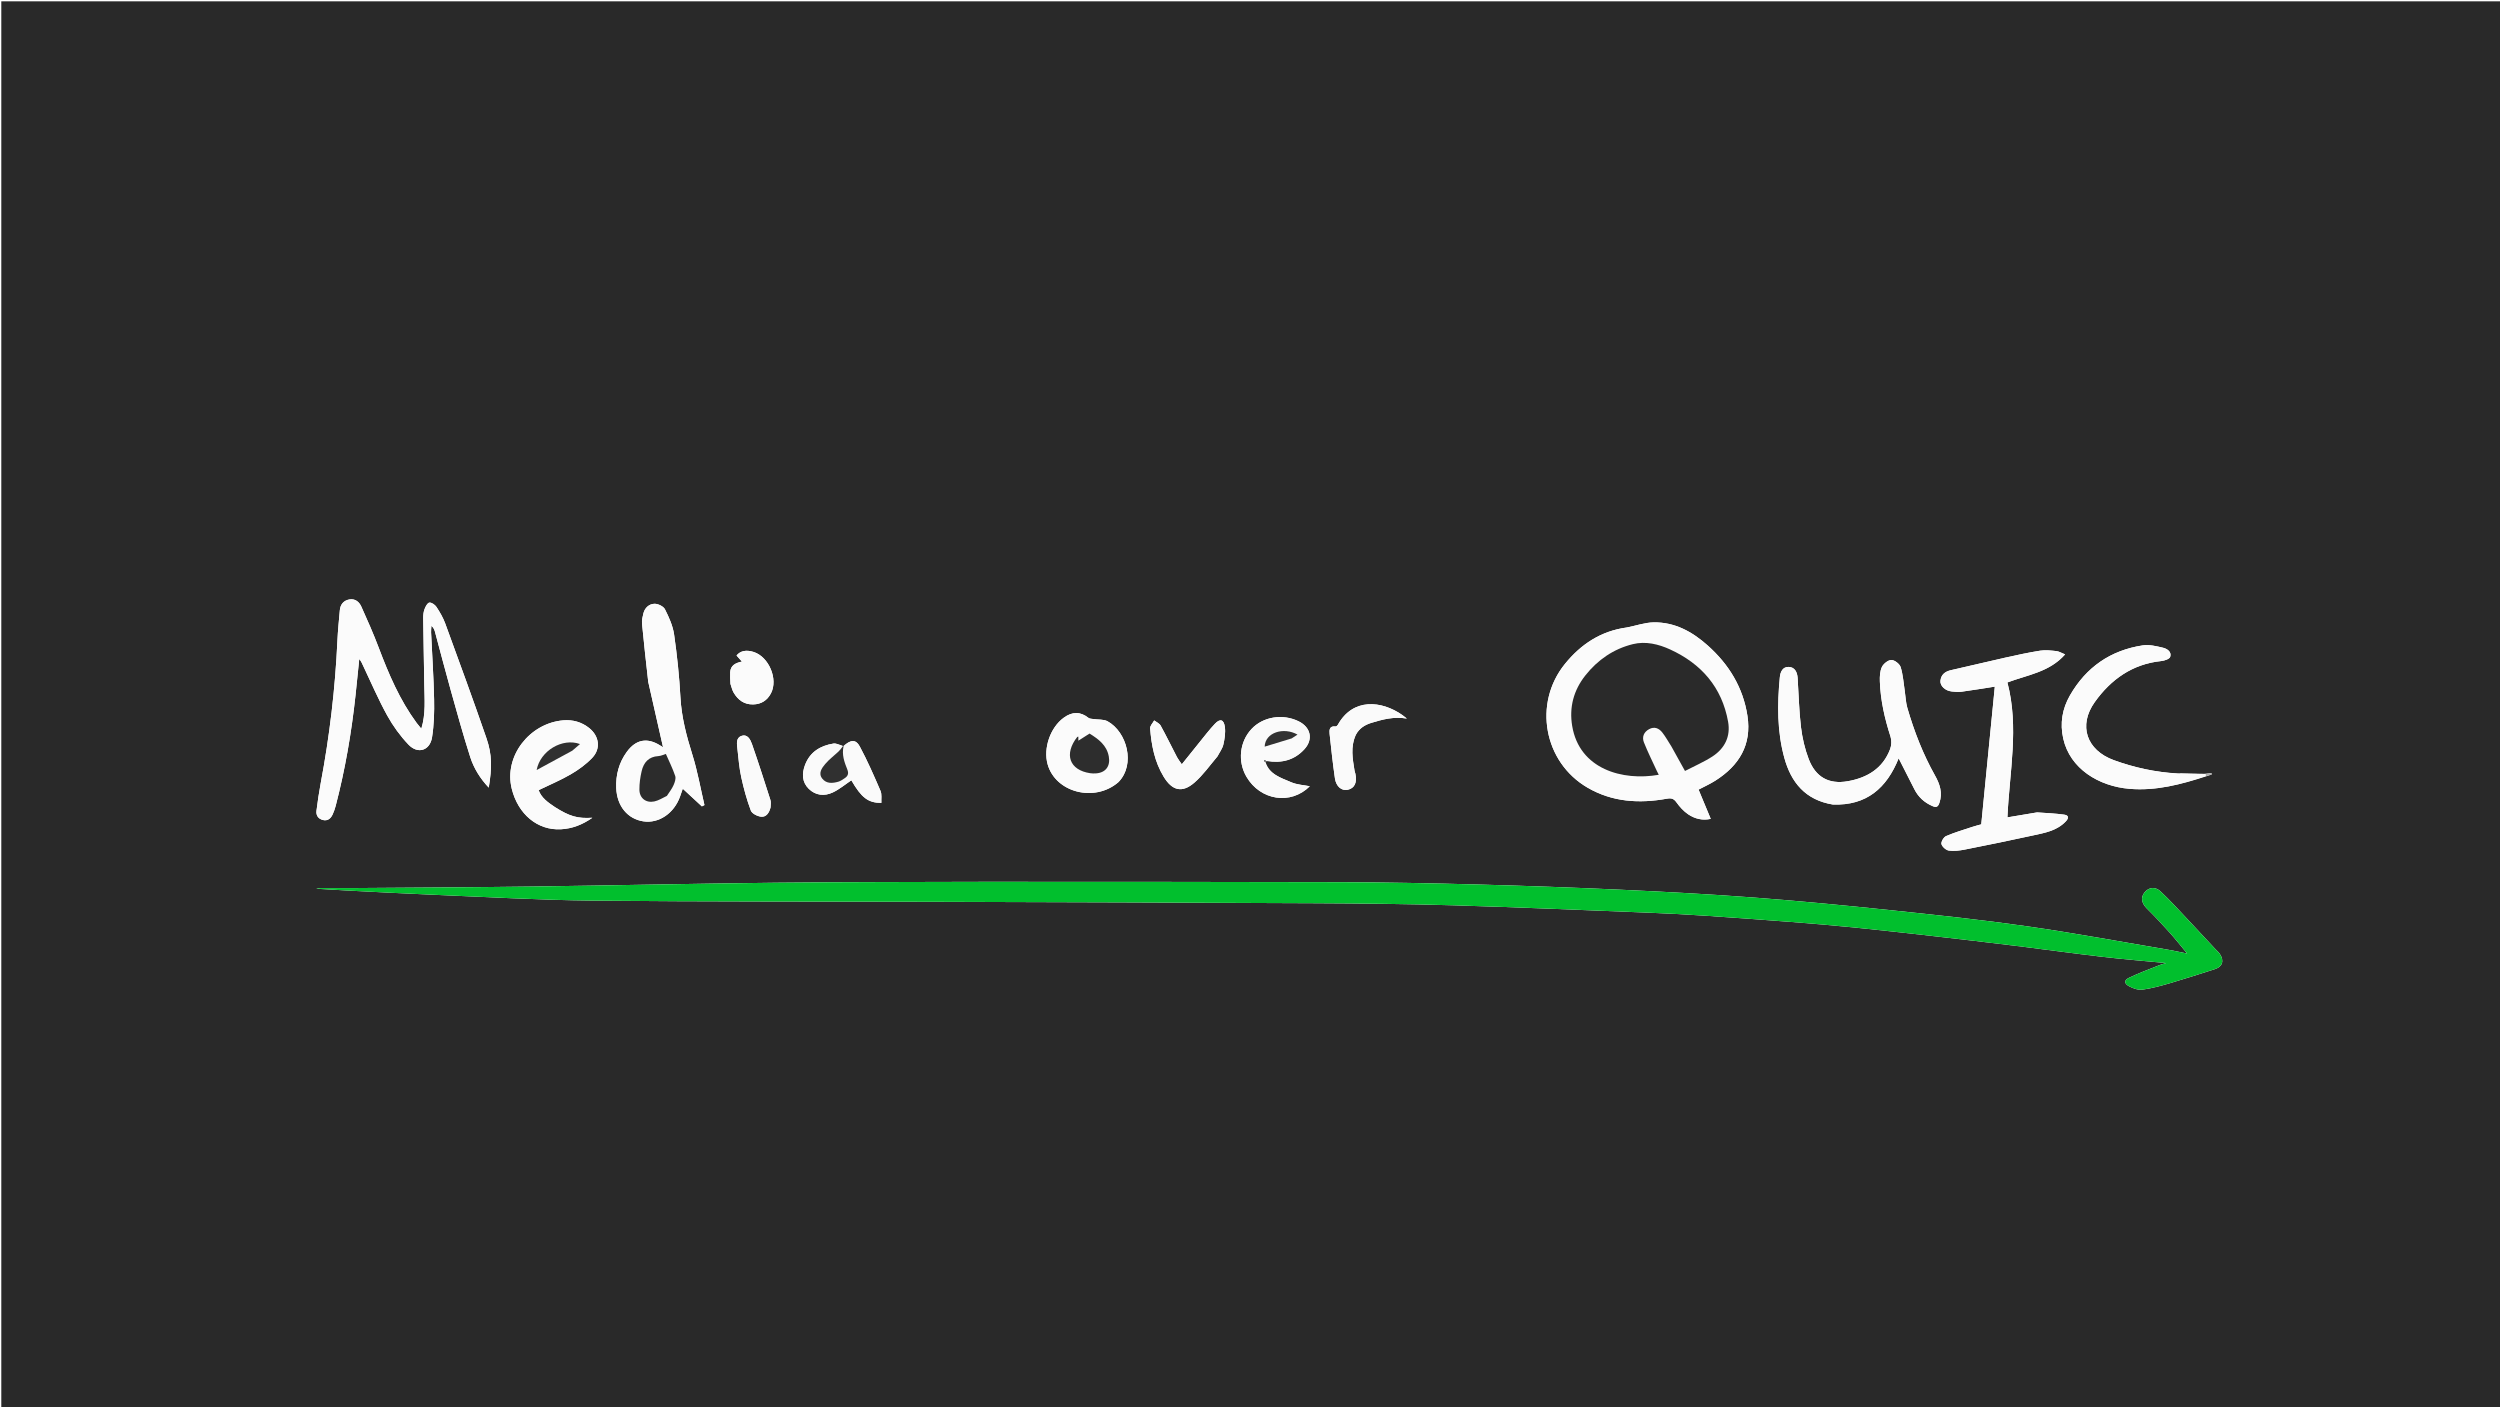
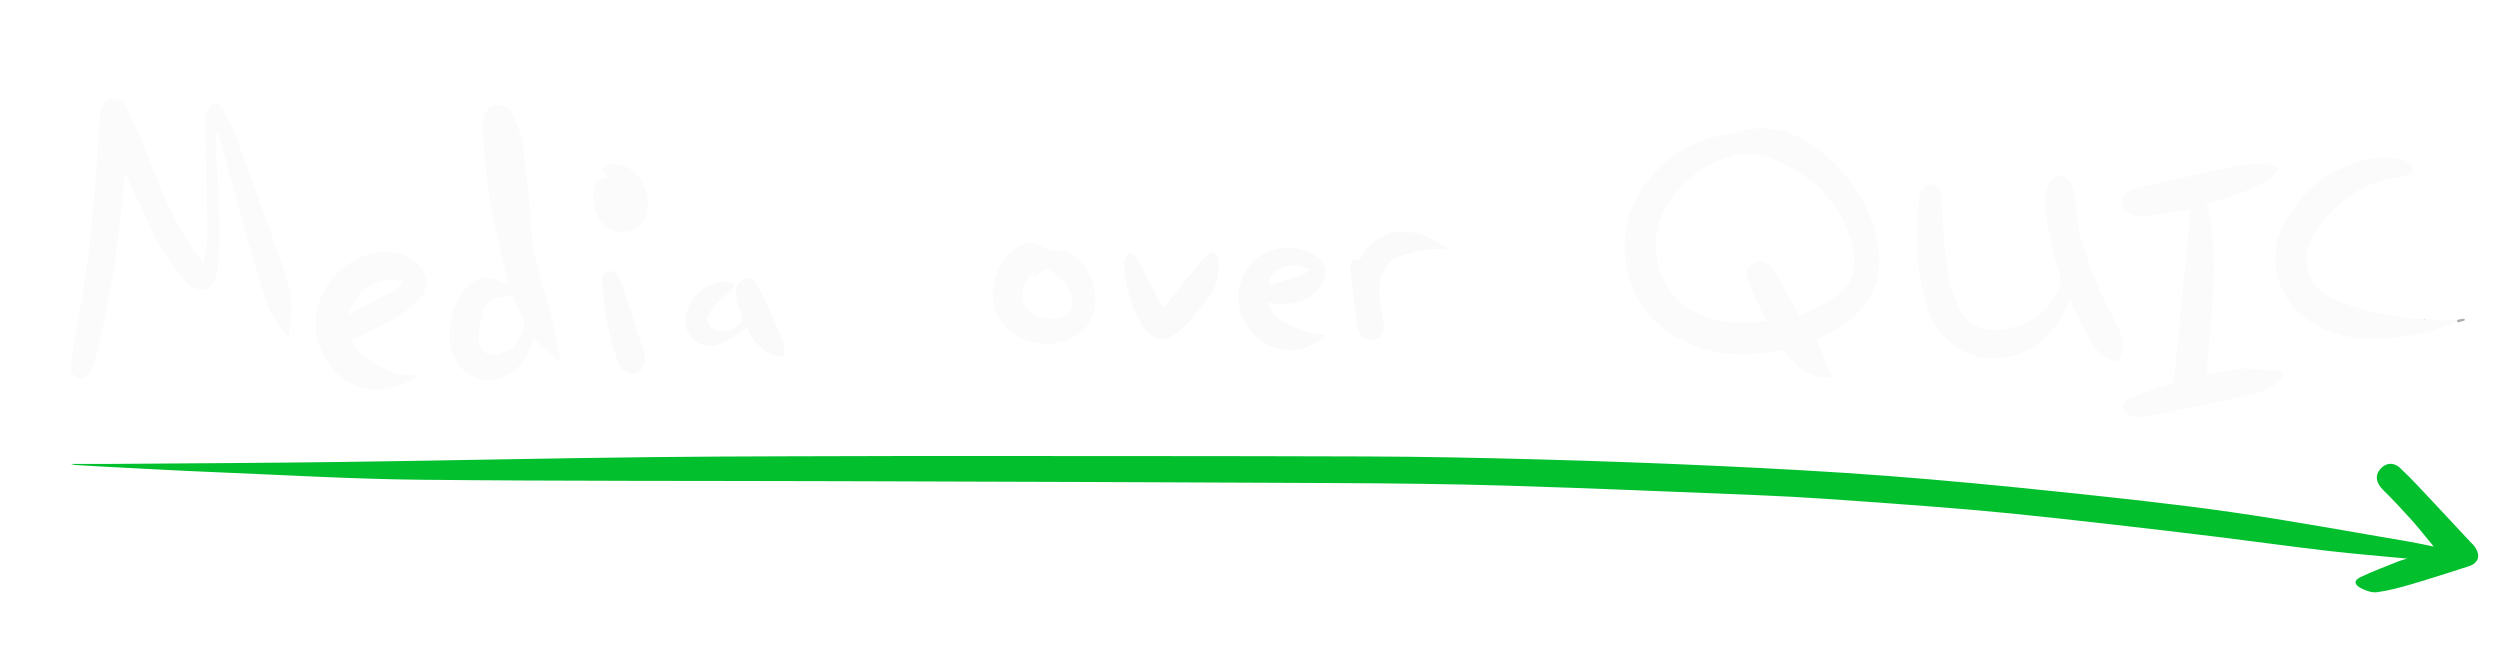
- <svg xmlns="http://www.w3.org/2000/svg" version="1.1" id="Layer_1" x="0px" y="0px" width="100%" viewBox="0 0 1920 1080" enable-background="new 0 0 1920 1080" xml:space="preserve">
-   <path fill="#292929" opacity="1" stroke="none" d=" M1749,1081   C1166,1081 583.5,1081 1,1081   C1,721 1,361 1,1   C641,1 1280.999,1 1920.999,1   C1921,361 1921,720.999 1921,1081   C1863.833,1081 1806.667,1081 1749,1081  M646.646,572.502   C644.448,571.98 642.132,570.726 640.072,571.058   C629.948,572.69 621.961,577.56 618.212,587.628   C615.8,594.107 615.881,600.597 621.072,605.75   C626.357,610.996 633.117,611.643 639.558,608.615   C644.662,606.214 649.116,602.43 653.842,599.272   C661.579,612.612 666.685,616.649 676.903,616.628   C676.725,613.519 677.378,610.077 676.23,607.41   C671.269,595.877 666.223,584.334 660.301,573.279   C657.262,567.607 653.171,568.037 647.65,573.014   C647.478,573.007 647.307,573.001 646.646,572.502  M973.262,584.569   C984.354,586.347 994.196,583.762 1001.831,575.346   C1008.736,567.737 1006.624,558.551 997.409,553.998   C985.117,547.925 969.969,550.406 961.104,559.943   C952.03,569.704 950.348,584.715 957.285,596.564   C967.883,614.666 991.183,618.526 1005.933,603.836   C1001.504,602.943 996.173,602.727 991.599,600.754   C983.673,597.335 974.775,594.726 971.829,584.935   C972.058,584.756 972.287,584.576 973.262,584.569  M1694.71,596.113   C1696.005,595.664 1697.301,595.214 1698.596,594.765   C1698.532,594.429 1698.467,594.093 1698.403,593.758   C1696.893,593.923 1695.384,594.089 1693.062,594.271   C1687.039,594.227 1681.015,594.184 1674.656,593.875   C1674.106,593.934 1673.557,593.992 1672.123,593.951   C1655.398,593.062 1639.178,589.529 1623.497,583.836   C1602.427,576.187 1595.929,557.17 1608.795,539.164   C1621.236,521.753 1637.697,509.985 1659.816,507.687   C1662.303,507.429 1666.169,506.133 1666.721,504.445   C1667.985,500.577 1664.334,498.208 1661.193,497.459   C1656.113,496.25 1650.606,494.893 1645.595,495.659   C1620.911,499.432 1602.141,512.409 1589.705,534.1   C1583.799,544.4 1581.922,555.499 1584.583,567.31   C1589.742,590.212 1611.617,603.838 1635.518,605.829   C1655.752,607.515 1675.045,602.486 1694.71,596.113  M756.5,677.234   C703.005,677.439 649.507,677.342 596.016,677.927   C533.375,678.613 470.742,680.03 408.102,680.867   C361.949,681.483 315.789,681.689 269.632,682.049   C260.533,682.12 251.433,682.059 242.982,682.059   C243.419,682.164 244.628,682.636 245.864,682.719   C252.511,683.161 259.162,683.542 265.815,683.878   C287.607,684.979 309.393,686.206 331.193,687.1   C372.632,688.798 414.069,691.257 455.525,691.683   C541.837,692.569 628.161,692.298 714.48,692.573   C812.805,692.887 911.13,693.179 1009.453,693.688   C1044.945,693.871 1080.447,694.204 1115.92,695.27   C1166.694,696.796 1217.448,699.012 1268.207,701.032   C1281.849,701.575 1295.487,702.332 1309.109,703.243   C1331.031,704.709 1352.945,706.295 1374.849,708.002   C1391.108,709.269 1407.363,710.64 1423.589,712.27   C1443.946,714.315 1464.28,716.599 1484.609,718.914   C1505.929,721.342 1527.242,723.846 1548.539,726.469   C1570.824,729.215 1593.065,732.325 1615.366,734.928   C1631.156,736.771 1647.014,738.034 1663.55,739.625   C1661.48,740.267 1659.922,740.633 1658.456,741.226   C1650.637,744.384 1642.683,747.27 1635.103,750.93   C1631.143,752.842 1631.204,755.315 1635.162,757.459   C1638.201,759.106 1642.133,760.502 1645.397,760.05   C1652.601,759.054 1659.713,757.088 1666.721,755.034   C1678.167,751.68 1689.511,747.975 1700.876,744.348   C1706.837,742.446 1708.36,738.037 1704.889,732.713   C1703.995,731.341 1702.664,730.252 1701.531,729.036   C1694.388,721.368 1687.286,713.662 1680.088,706.045   C1673.242,698.802 1666.568,691.359 1659.289,684.574   C1655.058,680.63 1650.156,681.49 1646.954,685.461   C1643.822,689.345 1644.785,693.786 1648.839,697.789   C1654.866,703.741 1660.656,709.947 1666.321,716.247   C1670.686,721.1 1674.704,726.266 1679.729,732.319   C1673.915,731.143 1669.565,730.136 1665.17,729.395   C1628.939,723.282 1592.797,716.54 1556.436,711.336   C1521.538,706.341 1486.443,702.632 1451.373,698.954   C1416.628,695.309 1381.839,691.955 1347.005,689.309   C1313.145,686.737 1279.218,684.914 1245.293,683.333   C1208.527,681.619 1171.737,680.301 1134.943,679.299   C1100.136,678.351 1065.312,677.639 1030.494,677.524   C939.496,677.223 848.498,677.305 756.5,677.234  M1249.142,481.931   C1229.443,484.613 1214.088,494.814 1201.85,509.925   C1177.323,540.209 1185.596,585.367 1219.243,604.923   C1238.304,616.001 1258.952,617.249 1280.132,613.396   C1283.61,612.763 1285.458,613.332 1287.551,616.252   C1290.024,619.701 1293.052,623.048 1296.54,625.402   C1301.617,628.829 1307.477,630.312 1313.843,628.895   C1310.554,620.988 1307.528,613.713 1304.492,606.415   C1308.572,604.26 1313.131,602.225 1317.306,599.584   C1335.596,588.012 1345.476,572.055 1342.034,549.752   C1338.673,527.969 1327.785,510.24 1311.527,495.733   C1299.688,485.169 1286.182,477.683 1269.865,477.997   C1263.215,478.125 1256.608,480.513 1249.142,481.931  M325.867,526.083   C326.012,537.066 327.118,548.126 323.575,559.661   C321.988,557.709 320.905,556.484 319.939,555.171   C306.998,537.583 298.551,517.756 290.881,497.487   C286.831,486.784 282.194,476.291 277.492,465.852   C275.856,462.221 272.707,459.585 268.301,460.377   C263.865,461.174 261.386,464.221 260.985,468.718   C260.292,476.502 259.489,484.285 259.131,492.087   C257.444,528.873 253.128,565.337 246.296,601.518   C244.973,608.523 243.956,615.594 243.056,622.668   C242.597,626.27 244.488,628.896 247.993,629.763   C251.658,630.67 254.066,628.588 255.496,625.422   C256.449,623.313 257.237,621.097 257.821,618.856   C265.083,590.992 269.933,562.691 273.027,534.078   C274.034,524.766 274.955,515.444 275.916,506.127   C277.43,507.837 278.104,509.663 278.938,511.414   C285.002,524.153 290.559,537.174 297.375,549.499   C301.832,557.56 307.421,565.28 313.785,571.926   C320.937,579.395 330.195,576.44 331.808,566.273   C333.332,556.673 333.604,546.771 333.396,537.024   C333.029,519.884 331.861,502.761 331.073,485.628   C330.996,483.959 331.23,482.276 331.32,480.599   C332.972,482.081 333.613,483.586 334.036,485.149   C338.063,500.041 341.924,514.979 346.088,529.832   C350.924,547.083 355.676,564.37 361.139,581.426   C363.903,590.057 368.738,597.839 375.356,604.893   C377.861,589.602 378.002,579.714 373.579,566.9   C363.404,537.421 352.665,508.136 341.946,478.849   C340.305,474.367 337.823,470.113 335.188,466.111   C334.078,464.425 331.408,462.572 329.733,462.811   C328.257,463.021 326.777,465.884 326.037,467.853   C325.237,469.978 324.998,472.428 325.024,474.731   C325.219,491.535 325.542,508.338 325.867,526.083  M1564.241,623.949   C1556.925,625.182 1549.608,626.415 1541.696,627.748   C1543.278,592.955 1550.756,558.411 1541.674,524.114   C1557.362,518.244 1573.893,516.222 1586.001,502.578   C1583.148,501.454 1581.277,500.243 1579.301,500.037   C1575.181,499.607 1570.907,499.086 1566.872,499.719   C1557.869,501.131 1548.943,503.09 1540.042,505.077   C1526.12,508.186 1512.262,511.581 1498.34,514.687   C1493.72,515.718 1490.701,518.198 1490.26,522.883   C1489.891,526.805 1494,530.509 1498.831,531.038   C1501.3,531.308 1503.855,531.595 1506.287,531.262   C1515.097,530.059 1523.871,528.596 1532.017,527.331   C1528.585,562.189 1525.123,597.35 1521.602,633.101   C1520.088,633.528 1517.354,634.19 1514.692,635.07   C1507.936,637.304 1501.073,639.314 1494.565,642.133   C1492.726,642.929 1490.599,646.57 1491.048,648.254   C1491.609,650.355 1494.536,652.939 1496.731,653.246   C1500.73,653.807 1505.021,653.246 1509.051,652.449   C1526.485,649 1543.898,645.431 1561.258,641.629   C1570.302,639.648 1579.616,638.105 1586.515,630.848   C1589.05,628.182 1588.769,626.138 1585.306,625.654   C1578.63,624.722 1571.866,624.424 1564.241,623.949  M1407.849,617.895   C1433.462,618.812 1448.984,605.302 1458.167,582.38   C1462.26,590.421 1466.261,598.19 1470.174,606.002   C1473.212,612.066 1477.811,616.318 1484.049,619.031   C1487.12,620.367 1488.399,619.728 1489.469,616.564   C1492.064,608.896 1489.796,602.203 1486.097,595.618   C1476.856,579.168 1470.068,561.69 1464.826,543.616   C1463.645,539.54 1463.532,535.158 1462.888,530.923   C1461.941,524.706 1461.546,518.312 1459.711,512.365   C1458.95,509.9 1455.086,506.891 1452.614,506.873   C1450.107,506.855 1446.524,509.719 1445.317,512.235   C1443.765,515.472 1443.598,519.637 1443.728,523.372   C1444.236,537.929 1447.475,551.977 1451.942,565.822   C1452.864,568.678 1452.687,572.458 1451.625,575.291   C1446.024,590.227 1433.912,597.363 1419.101,599.982   C1404.537,602.557 1394.397,596.845 1389.092,582.977   C1386.103,575.161 1384.15,566.739 1383.15,558.419   C1381.645,545.883 1381.416,533.196 1380.574,520.577   C1380.281,516.177 1378.346,512.307 1373.662,512.201   C1369.14,512.099 1367.319,515.904 1366.916,520.07   C1364.905,540.896 1364.777,561.722 1370.363,582.023   C1375.522,600.771 1386.431,614.403 1407.849,617.895  M497.882,523.849   C501.636,540.419 505.39,556.99 509.219,573.887   C508.311,573.328 507.626,572.912 506.947,572.487   C497.011,566.258 488.347,567.886 481.374,577.457   C475.362,585.711 472.858,595.177 473.265,605.211   C473.833,619.212 482.092,628.986 494.126,630.801   C505.972,632.589 517.735,624.606 522.292,611.684   C522.982,609.728 523.658,607.767 524.365,605.736   C529.426,610.411 534.237,614.855 539.048,619.299   C539.703,618.963 540.358,618.628 541.012,618.292   C538,605.429 535.719,592.336 531.783,579.762   C527.243,565.26 523.409,550.852 522.573,535.545   C521.694,519.449 520.025,503.353 517.725,487.397   C516.757,480.68 513.798,474.065 510.693,467.936   C509.533,465.646 505.344,463.621 502.604,463.703   C498.579,463.824 495.211,466.717 494.137,471.074   C493.504,473.639 492.828,476.372 493.072,478.944   C494.466,493.647 496.13,508.324 497.882,523.849  M425.925,619.69   C420.81,616.239 415.757,612.731 413.654,606.822   C422.035,602.762 430.504,599.24 438.358,594.662   C444.316,591.189 450.138,586.984 454.858,582.003   C461.575,574.912 460.195,565.362 452.587,559.211   C446.732,554.477 439.81,552.604 432.491,553.232   C406.726,555.446 386.798,580.799 393.036,605.826   C397.877,625.251 412.78,637.883 430.827,636.876   C439.29,636.404 447.025,633.568 454.918,628.047   C443.474,628.774 437.51,627.009 425.925,619.69  M859.072,600.568   C872.288,587.038 865.513,562.167 850.645,553.969   C847.603,552.292 843.374,552.791 839.701,552.229   C838.412,552.032 836.85,552.04 835.923,551.308   C829.771,546.449 823.599,546.355 816.903,551.257   C806.61,558.791 801.128,574.663 804.57,586.96   C810.64,608.648 840.674,616.49 859.072,600.568  M935.134,580.684   C936.656,577.732 938.827,574.928 939.545,571.792   C940.556,567.381 941.305,562.608 940.68,558.2   C939.869,552.473 937.023,551.716 933.093,555.854   C928.763,560.412 924.959,565.473 920.982,570.36   C916.625,575.713 912.333,581.119 907.631,586.977   C905.972,584.542 904.795,583.135 903.968,581.547   C899.759,573.459 895.778,565.249 891.382,557.265   C890.436,555.547 888.109,554.589 886.417,553.282   C885.322,555.314 883.157,557.427 883.303,559.365   C884.285,572.372 886.745,585.042 893.661,596.456   C900.215,607.273 907.87,609.263 917.357,601.006   C923.914,595.298 929.046,587.953 935.134,580.684  M1041.336,564.204   C1043.918,559.311 1048.255,556.653 1053.324,555.117   C1061.758,552.562 1070.242,550.171 1080.47,551.852   C1078.538,550.351 1077.782,549.709 1076.972,549.143   C1060.991,537.969 1039.03,535.846 1027.467,556.633   C1027.138,557.224 1026.28,558.005 1025.769,557.937   C1021.028,557.307 1020.816,560.577 1021.138,563.639   C1022.338,575.021 1023.581,586.405 1025.218,597.73   C1026.147,604.159 1030.466,607.589 1035.135,606.53   C1040.306,605.358 1042.377,601.004 1040.939,594.288   C1040.766,593.478 1040.412,592.702 1040.284,591.887   C1038.864,582.853 1036.991,573.801 1041.336,564.204  M561.033,525.431   C561.819,527.613 562.296,529.977 563.45,531.943   C566.772,537.599 571.549,541.146 578.442,540.995   C584.667,540.86 589.258,537.888 592.093,532.467   C597.774,521.601 590.509,504.424 578.787,500.708   C573.005,498.874 568.573,499.848 565.663,503.433   C566.922,504.851 568.154,506.238 569.796,508.088   C564.546,509.16 561.098,511.217 560.801,516.206   C560.634,519 560.833,521.816 561.033,525.431  M591.819,619.928   C591.803,618.104 592.23,616.137 591.7,614.476   C587.117,600.123 582.508,585.775 577.556,571.547   C576.34,568.055 574.161,563.581 569.457,565.19   C565.029,566.705 565.937,571.461 566.348,575.196   C567.147,582.457 567.733,589.793 569.283,596.907   C571.174,605.588 573.531,614.237 576.651,622.537   C577.518,624.846 581.688,626.925 584.543,627.228   C588.318,627.629 590.682,624.477 591.819,619.928  M1009.474,601.495   C1009.474,601.495 1009.506,601.52 1009.474,601.495  M1081.505,552.474   C1081.505,552.474 1081.482,552.507 1081.505,552.474  z" />
-   <path fill="#01BF2D" opacity="1" stroke="none" d=" M757,677.234   C848.498,677.305 939.496,677.223 1030.494,677.524   C1065.312,677.639 1100.136,678.351 1134.943,679.299   C1171.737,680.301 1208.527,681.619 1245.293,683.333   C1279.218,684.914 1313.145,686.737 1347.005,689.309   C1381.839,691.955 1416.628,695.309 1451.373,698.954   C1486.443,702.632 1521.538,706.341 1556.436,711.336   C1592.797,716.54 1628.939,723.282 1665.17,729.395   C1669.565,730.136 1673.915,731.143 1679.729,732.319   C1674.704,726.266 1670.686,721.1 1666.321,716.247   C1660.656,709.947 1654.866,703.741 1648.839,697.789   C1644.785,693.786 1643.822,689.345 1646.954,685.461   C1650.156,681.49 1655.058,680.63 1659.289,684.574   C1666.568,691.359 1673.242,698.802 1680.088,706.045   C1687.286,713.662 1694.388,721.368 1701.531,729.036   C1702.664,730.252 1703.995,731.341 1704.889,732.713   C1708.36,738.037 1706.837,742.446 1700.876,744.348   C1689.511,747.975 1678.167,751.68 1666.721,755.034   C1659.713,757.088 1652.601,759.054 1645.397,760.05   C1642.133,760.502 1638.201,759.106 1635.162,757.459   C1631.204,755.315 1631.143,752.842 1635.103,750.93   C1642.683,747.27 1650.637,744.384 1658.456,741.226   C1659.922,740.633 1661.48,740.267 1663.55,739.625   C1647.014,738.034 1631.156,736.771 1615.366,734.928   C1593.065,732.325 1570.824,729.215 1548.539,726.469   C1527.242,723.846 1505.929,721.342 1484.609,718.914   C1464.28,716.599 1443.946,714.315 1423.589,712.27   C1407.363,710.64 1391.108,709.269 1374.849,708.002   C1352.945,706.295 1331.031,704.709 1309.109,703.243   C1295.487,702.332 1281.849,701.575 1268.207,701.032   C1217.448,699.012 1166.694,696.796 1115.92,695.27   C1080.447,694.204 1044.945,693.871 1009.453,693.688   C911.13,693.179 812.805,692.887 714.48,692.573   C628.161,692.298 541.837,692.569 455.525,691.683   C414.069,691.257 372.632,688.798 331.193,687.1   C309.393,686.206 287.607,684.979 265.815,683.878   C259.162,683.542 252.511,683.161 245.864,682.719   C244.628,682.636 243.419,682.164 242.982,682.059   C251.433,682.059 260.533,682.12 269.632,682.049   C315.789,681.689 361.949,681.483 408.102,680.867   C470.742,680.03 533.375,678.613 596.016,677.927   C649.507,677.342 703.005,677.439 757,677.234  z" />
-   <path fill="#FBFBFB" opacity="1" stroke="none" d=" M1249.562,481.901   C1256.608,480.513 1263.215,478.125 1269.865,477.997   C1286.182,477.683 1299.688,485.169 1311.527,495.733   C1327.785,510.24 1338.673,527.969 1342.034,549.752   C1345.476,572.055 1335.596,588.012 1317.306,599.584   C1313.131,602.225 1308.572,604.26 1304.492,606.415   C1307.528,613.713 1310.554,620.988 1313.843,628.895   C1307.477,630.312 1301.617,628.829 1296.54,625.402   C1293.052,623.048 1290.024,619.701 1287.551,616.252   C1285.458,613.332 1283.61,612.763 1280.132,613.396   C1258.952,617.249 1238.304,616.001 1219.243,604.923   C1185.596,585.367 1177.323,540.209 1201.85,509.925   C1214.088,494.814 1229.443,484.613 1249.562,481.901  M1283.863,573.623   C1287.12,579.52 1290.378,585.416 1294.07,592.101   C1301.591,588.182 1308.822,585.124 1315.275,580.883   C1324.652,574.718 1329.204,565.536 1327.182,554.269   C1322.431,527.791 1306.616,509.751 1282.625,498.764   C1273.679,494.667 1263.81,492.276 1253.981,494.716   C1239.18,498.39 1227.065,506.737 1217.578,518.71   C1208.52,530.142 1205.046,543.187 1207.436,557.559   C1212.956,590.757 1246.166,599.95 1273.939,595.028   C1273.467,594.106 1272.991,593.254 1272.584,592.37   C1269.193,584.988 1265.545,577.707 1262.54,570.17   C1260.891,566.035 1262.422,562.219 1266.522,559.988   C1270.607,557.766 1274.113,559.31 1276.672,562.583   C1279.217,565.838 1281.217,569.518 1283.863,573.623  z" />
-   <path fill="#FBFBFB" opacity="1" stroke="none" d=" M325.846,525.612   C325.542,508.338 325.219,491.535 325.024,474.731   C324.998,472.428 325.237,469.978 326.037,467.853   C326.777,465.884 328.257,463.021 329.733,462.811   C331.408,462.572 334.078,464.425 335.188,466.111   C337.823,470.113 340.305,474.367 341.946,478.849   C352.665,508.136 363.404,537.421 373.579,566.9   C378.002,579.714 377.861,589.602 375.356,604.893   C368.738,597.839 363.903,590.057 361.139,581.426   C355.676,564.37 350.924,547.083 346.088,529.832   C341.924,514.979 338.063,500.041 334.036,485.149   C333.613,483.586 332.972,482.081 331.32,480.599   C331.23,482.276 330.996,483.959 331.073,485.628   C331.861,502.761 333.029,519.884 333.396,537.024   C333.604,546.771 333.332,556.673 331.808,566.273   C330.195,576.44 320.937,579.395 313.785,571.926   C307.421,565.28 301.832,557.56 297.375,549.499   C290.559,537.174 285.002,524.153 278.938,511.414   C278.104,509.663 277.43,507.837 275.916,506.127   C274.955,515.444 274.034,524.766 273.027,534.078   C269.933,562.691 265.083,590.992 257.821,618.856   C257.237,621.097 256.449,623.313 255.496,625.422   C254.066,628.588 251.658,630.67 247.993,629.763   C244.488,628.896 242.597,626.27 243.056,622.668   C243.956,615.594 244.973,608.523 246.296,601.518   C253.128,565.337 257.444,528.873 259.131,492.087   C259.489,484.285 260.292,476.502 260.985,468.718   C261.386,464.221 263.865,461.174 268.301,460.377   C272.707,459.585 275.856,462.221 277.492,465.852   C282.194,476.291 286.831,486.784 290.881,497.487   C298.551,517.756 306.998,537.583 319.939,555.171   C320.905,556.484 321.988,557.709 323.575,559.661   C327.118,548.126 326.012,537.066 325.846,525.612  z" />
-   <path fill="#FBFBFB" opacity="1" stroke="none" d=" M1564.69,623.906   C1571.866,624.424 1578.63,624.722 1585.306,625.654   C1588.769,626.138 1589.05,628.182 1586.515,630.848   C1579.616,638.105 1570.302,639.648 1561.258,641.629   C1543.898,645.431 1526.485,649 1509.051,652.449   C1505.021,653.246 1500.73,653.807 1496.731,653.246   C1494.536,652.939 1491.609,650.355 1491.048,648.254   C1490.599,646.57 1492.726,642.929 1494.565,642.133   C1501.073,639.314 1507.936,637.304 1514.692,635.07   C1517.354,634.19 1520.088,633.528 1521.602,633.101   C1525.123,597.35 1528.585,562.189 1532.017,527.331   C1523.871,528.596 1515.097,530.059 1506.287,531.262   C1503.855,531.595 1501.3,531.308 1498.831,531.038   C1494,530.509 1489.891,526.805 1490.26,522.883   C1490.701,518.198 1493.72,515.718 1498.34,514.687   C1512.262,511.581 1526.12,508.186 1540.042,505.077   C1548.943,503.09 1557.869,501.131 1566.872,499.719   C1570.907,499.086 1575.181,499.607 1579.301,500.037   C1581.277,500.243 1583.148,501.454 1586.001,502.578   C1573.893,516.222 1557.362,518.244 1541.674,524.114   C1550.756,558.411 1543.278,592.955 1541.696,627.748   C1549.608,626.415 1556.925,625.182 1564.69,623.906  z" />
-   <path fill="#FBFBFB" opacity="1" stroke="none" d=" M1407.396,617.866   C1386.431,614.403 1375.522,600.771 1370.363,582.023   C1364.777,561.722 1364.905,540.896 1366.916,520.07   C1367.319,515.904 1369.14,512.099 1373.662,512.201   C1378.346,512.307 1380.281,516.177 1380.574,520.577   C1381.416,533.196 1381.645,545.883 1383.15,558.419   C1384.15,566.739 1386.103,575.161 1389.092,582.977   C1394.397,596.845 1404.537,602.557 1419.101,599.982   C1433.912,597.363 1446.024,590.227 1451.625,575.291   C1452.687,572.458 1452.864,568.678 1451.942,565.822   C1447.475,551.977 1444.236,537.929 1443.728,523.372   C1443.598,519.637 1443.765,515.472 1445.317,512.235   C1446.524,509.719 1450.107,506.855 1452.614,506.873   C1455.086,506.891 1458.95,509.9 1459.711,512.365   C1461.546,518.312 1461.941,524.706 1462.888,530.923   C1463.532,535.158 1463.645,539.54 1464.826,543.616   C1470.068,561.69 1476.856,579.168 1486.097,595.618   C1489.796,602.203 1492.064,608.896 1489.469,616.564   C1488.399,619.728 1487.12,620.367 1484.049,619.031   C1477.811,616.318 1473.212,612.066 1470.174,606.002   C1466.261,598.19 1462.26,590.421 1458.167,582.38   C1448.984,605.302 1433.462,618.812 1407.396,617.866  z" />
-   <path fill="#FBFBFB" opacity="1" stroke="none" d=" M497.792,523.429   C496.13,508.324 494.466,493.647 493.072,478.944   C492.828,476.372 493.504,473.639 494.137,471.074   C495.211,466.717 498.579,463.824 502.604,463.703   C505.344,463.621 509.533,465.646 510.693,467.936   C513.798,474.065 516.757,480.68 517.725,487.397   C520.025,503.353 521.694,519.449 522.573,535.545   C523.409,550.852 527.243,565.26 531.783,579.762   C535.719,592.336 538,605.429 541.012,618.292   C540.358,618.628 539.703,618.963 539.048,619.299   C534.237,614.855 529.426,610.411 524.365,605.736   C523.658,607.767 522.982,609.728 522.292,611.684   C517.735,624.606 505.972,632.589 494.126,630.801   C482.092,628.986 473.833,619.212 473.265,605.211   C472.858,595.177 475.362,585.711 481.374,577.457   C488.347,567.886 497.011,566.258 506.947,572.487   C507.626,572.912 508.311,573.328 509.219,573.887   C505.39,556.99 501.636,540.419 497.792,523.429  M512.443,610.98   C514.101,608.311 516.061,605.775 517.317,602.929   C518.26,600.789 519.236,597.933 518.564,595.949   C516.575,590.08 513.776,584.487 511.396,579.023   C509.441,579.612 507.577,580.574 505.666,580.678   C498.138,581.084 494.302,585.635 492.767,592.308   C491.706,596.922 491.009,601.742 491.059,606.461   C491.128,612.975 496.081,616.855 502.483,615.518   C505.764,614.832 508.78,612.875 512.443,610.98  z" />
-   <path fill="#FBFBFB" opacity="1" stroke="none" d=" M1674.992,594.14   C1681.015,594.184 1687.039,594.227 1693.504,594.557   C1693.965,595.232 1693.986,595.62 1694.006,596.009   C1675.045,602.486 1655.752,607.515 1635.518,605.829   C1611.617,603.838 1589.742,590.212 1584.583,567.31   C1581.922,555.499 1583.799,544.4 1589.705,534.1   C1602.141,512.409 1620.911,499.432 1645.595,495.659   C1650.606,494.893 1656.113,496.25 1661.193,497.459   C1664.334,498.208 1667.985,500.577 1666.721,504.445   C1666.169,506.133 1662.303,507.429 1659.816,507.687   C1637.697,509.985 1621.236,521.753 1608.795,539.164   C1595.929,557.17 1602.427,576.187 1623.497,583.836   C1639.178,589.529 1655.398,593.062 1672.729,594.15   C1673.886,594.279 1674.439,594.21 1674.992,594.14  z" />
-   <path fill="#FBFBFB" opacity="1" stroke="none" d=" M426.228,619.893   C437.51,627.009 443.474,628.774 454.918,628.047   C447.025,633.568 439.29,636.404 430.827,636.876   C412.78,637.883 397.877,625.251 393.036,605.826   C386.798,580.799 406.726,555.446 432.491,553.232   C439.81,552.604 446.732,554.477 452.587,559.211   C460.195,565.362 461.575,574.912 454.858,582.003   C450.138,586.984 444.316,591.189 438.358,594.662   C430.504,599.24 422.035,602.762 413.654,606.822   C415.757,612.731 420.81,616.239 426.228,619.893  M439.782,576.319   C441.581,574.771 443.381,573.222 445.448,571.442   C431.984,566.461 414.876,576.584 412.136,591.386   C421.551,586.298 430.378,581.529 439.782,576.319  z" />
-   <path fill="#FBFBFB" opacity="1" stroke="none" d=" M858.814,600.812   C840.674,616.49 810.64,608.648 804.57,586.96   C801.128,574.663 806.61,558.791 816.903,551.257   C823.599,546.355 829.771,546.449 835.923,551.308   C836.85,552.04 838.412,552.032 839.701,552.229   C843.374,552.791 847.603,552.292 850.645,553.969   C865.513,562.167 872.288,587.038 858.814,600.812  M826.953,565.877   C816.881,579.302 821.312,591.407 837.21,593.82   C838.674,594.042 840.195,594.061 841.676,593.963   C849.138,593.471 852.877,588.421 851.576,581.085   C850.021,572.314 843.718,567.693 836.779,563.369   C833.978,565.152 831.249,566.888 828.179,568.843   C828.179,567.735 828.179,566.952 828.597,565.943   C828.236,565.789 827.874,565.635 826.953,565.877  z" />
-   <path fill="#FAFAFA" opacity="1" stroke="none" d=" M971.107,585.427   C974.775,594.726 983.673,597.335 991.599,600.754   C996.173,602.727 1001.504,602.943 1005.933,603.836   C991.183,618.526 967.883,614.666 957.285,596.564   C950.348,584.715 952.03,569.704 961.104,559.943   C969.969,550.406 985.117,547.925 997.409,553.998   C1006.624,558.551 1008.736,567.737 1001.831,575.346   C994.196,583.762 984.354,586.347 972.609,584.221   C971.557,583.87 971.159,583.867 970.762,583.864   C970.877,584.385 970.992,584.906 971.107,585.427  M992.359,566.962   C993.661,566.086 994.962,565.209 996.492,564.179   C985.865,558.143 971.608,562.495 971.262,573.425   C978.139,571.343 984.899,569.297 992.359,566.962  z" />
-   <path fill="#FAFAFA" opacity="1" stroke="none" d=" M934.974,581.012   C929.046,587.953 923.914,595.298 917.357,601.006   C907.87,609.263 900.215,607.273 893.661,596.456   C886.745,585.042 884.285,572.372 883.303,559.365   C883.157,557.427 885.322,555.314 886.417,553.281   C888.109,554.589 890.436,555.547 891.382,557.265   C895.778,565.249 899.759,573.459 903.968,581.547   C904.795,583.135 905.972,584.542 907.631,586.977   C912.333,581.119 916.625,575.713 920.982,570.36   C924.959,565.473 928.763,560.412 933.093,555.854   C937.023,551.716 939.869,552.473 940.68,558.2   C941.305,562.608 940.556,567.381 939.545,571.792   C938.827,574.928 936.656,577.732 934.974,581.012  z" />
-   <path fill="#FAFAFA" opacity="1" stroke="none" d=" M648.163,573.064   C653.171,568.037 657.262,567.607 660.301,573.279   C666.223,584.334 671.269,595.877 676.23,607.41   C677.378,610.077 676.725,613.519 676.903,616.628   C666.685,616.649 661.579,612.612 653.842,599.272   C649.116,602.43 644.662,606.214 639.558,608.615   C633.117,611.643 626.357,610.996 621.072,605.75   C615.881,600.597 615.8,594.107 618.212,587.628   C621.961,577.56 629.948,572.69 640.072,571.058   C642.132,570.726 644.448,571.98 646.862,573.107   C646.014,574.906 645.032,576.187 643.872,577.279   C640.493,580.461 636.679,583.262 633.73,586.793   C631.148,589.885 628.222,593.825 631.511,597.99   C634.721,602.057 639.458,601.626 643.928,600.324   C645.629,599.829 647.166,598.679 648.692,597.693   C651.237,596.049 651.975,594.041 650.73,590.946   C648.439,585.25 646.351,579.402 648.163,573.064  z" />
-   <path fill="#FAFAFA" opacity="1" stroke="none" d=" M1041.177,564.559   C1036.991,573.801 1038.864,582.853 1040.284,591.887   C1040.412,592.702 1040.766,593.478 1040.939,594.288   C1042.377,601.004 1040.306,605.358 1035.135,606.53   C1030.466,607.589 1026.147,604.159 1025.218,597.73   C1023.581,586.405 1022.338,575.021 1021.138,563.639   C1020.816,560.577 1021.028,557.307 1025.769,557.937   C1026.28,558.005 1027.138,557.224 1027.467,556.633   C1039.03,535.846 1060.991,537.969 1076.972,549.143   C1077.782,549.709 1078.538,550.351 1080.47,551.852   C1070.242,550.171 1061.758,552.562 1053.324,555.117   C1048.255,556.653 1043.918,559.311 1041.177,564.559  z" />
-   <path fill="#FBFBFB" opacity="1" stroke="none" d=" M560.95,525.027   C560.833,521.816 560.634,519 560.801,516.206   C561.098,511.217 564.546,509.16 569.796,508.088   C568.154,506.238 566.922,504.851 565.663,503.433   C568.573,499.848 573.005,498.874 578.787,500.708   C590.509,504.424 597.774,521.601 592.093,532.467   C589.258,537.888 584.667,540.86 578.442,540.995   C571.549,541.146 566.772,537.599 563.45,531.943   C562.296,529.977 561.819,527.613 560.95,525.027  z" />
-   <path fill="#FAFAFA" opacity="1" stroke="none" d=" M591.738,620.335   C590.682,624.477 588.318,627.629 584.543,627.228   C581.688,626.925 577.518,624.846 576.651,622.537   C573.531,614.237 571.174,605.588 569.283,596.907   C567.733,589.793 567.147,582.457 566.348,575.196   C565.937,571.461 565.029,566.705 569.457,565.19   C574.161,563.581 576.34,568.055 577.556,571.547   C582.508,585.775 587.117,600.123 591.7,614.476   C592.23,616.137 591.803,618.104 591.738,620.335  z" />
-   <path fill="#303030" opacity="1" stroke="none" d=" M647.906,573.039   C646.351,579.402 648.439,585.25 650.73,590.946   C651.975,594.041 651.237,596.049 648.692,597.693   C647.166,598.679 645.629,599.829 643.928,600.324   C639.458,601.626 634.721,602.057 631.511,597.99   C628.222,593.825 631.148,589.885 633.73,586.793   C636.679,583.262 640.493,580.461 643.872,577.279   C645.032,576.187 646.014,574.906 647.106,573.353   C647.307,573.001 647.478,573.007 647.906,573.039  z" />
-   <path fill="#ACACAC" opacity="1" stroke="none" d=" M1694.358,596.061   C1693.986,595.62 1693.965,595.232 1693.909,594.549   C1695.384,594.089 1696.893,593.923 1698.403,593.758   C1698.467,594.093 1698.532,594.429 1698.596,594.765   C1697.301,595.214 1696.005,595.664 1694.358,596.061  z" />
-   <path fill="#ACACAC" opacity="1" stroke="none" d=" M1674.824,594.007   C1674.439,594.21 1673.886,594.279 1673.17,594.2   C1673.557,593.992 1674.106,593.934 1674.824,594.007  z" />
-   <path fill="#FAFAFA" opacity="1" stroke="none" d=" M1009.49,601.507   C1009.506,601.52 1009.474,601.495 1009.49,601.507  z" />
-   <path fill="#FAFAFA" opacity="1" stroke="none" d=" M1081.494,552.49   C1081.482,552.507 1081.505,552.474 1081.494,552.49  z" />
-   <path fill="#2A2A2A" opacity="1" stroke="none" d=" M1283.659,573.318   C1281.217,569.518 1279.217,565.838 1276.672,562.583   C1274.113,559.31 1270.607,557.766 1266.522,559.988   C1262.422,562.219 1260.891,566.035 1262.54,570.17   C1265.545,577.707 1269.193,584.988 1272.584,592.37   C1272.991,593.254 1273.467,594.106 1273.939,595.028   C1246.166,599.95 1212.956,590.757 1207.436,557.559   C1205.046,543.187 1208.52,530.142 1217.578,518.71   C1227.065,506.737 1239.18,498.39 1253.981,494.716   C1263.81,492.276 1273.679,494.667 1282.625,498.764   C1306.616,509.751 1322.431,527.791 1327.182,554.269   C1329.204,565.536 1324.652,574.718 1315.275,580.883   C1308.822,585.124 1301.591,588.182 1294.07,592.101   C1290.378,585.416 1287.12,579.52 1283.659,573.318  z" />
-   <path fill="#2C2C2C" opacity="1" stroke="none" d=" M512.18,611.236   C508.78,612.875 505.764,614.832 502.483,615.518   C496.081,616.855 491.128,612.975 491.059,606.461   C491.009,601.742 491.706,596.922 492.767,592.308   C494.302,585.635 498.138,581.084 505.666,580.678   C507.577,580.574 509.441,579.612 511.396,579.023   C513.776,584.487 516.575,590.08 518.564,595.949   C519.236,597.933 518.26,600.789 517.317,602.929   C516.061,605.775 514.101,608.311 512.18,611.236  z" />
-   <path fill="#303030" opacity="1" stroke="none" d=" M439.493,576.539   C430.378,581.529 421.551,586.298 412.136,591.386   C414.876,576.584 431.984,566.461 445.448,571.442   C443.381,573.222 441.581,574.771 439.493,576.539  z" />
-   <path fill="#2D2D2D" opacity="1" stroke="none" d=" M828.179,566.17   C828.179,566.952 828.179,567.735 828.179,568.843   C831.249,566.888 833.978,565.152 836.779,563.369   C843.718,567.693 850.021,572.314 851.576,581.085   C852.877,588.421 849.138,593.471 841.676,593.963   C840.195,594.061 838.674,594.042 837.21,593.82   C821.312,591.407 816.881,579.302 827.396,565.855   C827.839,565.832 828.179,566.17 828.179,566.17  z" />
-   <path fill="#2D2D2D" opacity="1" stroke="none" d=" M827.676,565.656   C827.874,565.635 828.236,565.789 828.388,566.056   C828.179,566.17 827.839,565.832 827.676,565.656  z" />
-   <path fill="#323232" opacity="1" stroke="none" d=" M992.01,567.106   C984.899,569.297 978.139,571.343 971.262,573.425   C971.608,562.495 985.865,558.143 996.492,564.179   C994.962,565.209 993.661,566.086 992.01,567.106  z" />
-   <path fill="#292929" opacity="1" stroke="none" d=" M971.468,585.181   C970.992,584.906 970.877,584.385 970.762,583.864   C971.159,583.867 971.557,583.87 972.236,584.135   C972.287,584.576 972.058,584.756 971.468,585.181  z" />
+ <svg xmlns="http://www.w3.org/2000/svg" version="1.1" id="Layer_1" x="0px" y="0px" viewBox="200 400 1520 400" xml:space="preserve">
+   <path fill="#01BF2D" opacity="1" stroke="none" d=" M757,677.234  C848.498,677.305 939.496,677.223 1030.494,677.524  C1065.312,677.639 1100.136,678.351 1134.943,679.299  C1171.737,680.301 1208.527,681.619 1245.293,683.333  C1279.218,684.914 1313.145,686.737 1347.005,689.309  C1381.839,691.955 1416.628,695.309 1451.373,698.954  C1486.443,702.632 1521.538,706.341 1556.436,711.336  C1592.797,716.54 1628.939,723.282 1665.17,729.395  C1669.565,730.136 1673.915,731.143 1679.729,732.319  C1674.704,726.266 1670.686,721.1 1666.321,716.247  C1660.656,709.947 1654.866,703.741 1648.839,697.789  C1644.785,693.786 1643.822,689.345 1646.954,685.461  C1650.156,681.49 1655.058,680.63 1659.289,684.574  C1666.568,691.359 1673.242,698.802 1680.088,706.045  C1687.286,713.662 1694.388,721.368 1701.531,729.036  C1702.664,730.252 1703.995,731.341 1704.889,732.713  C1708.36,738.037 1706.837,742.446 1700.876,744.348  C1689.511,747.975 1678.167,751.68 1666.721,755.034  C1659.713,757.088 1652.601,759.054 1645.397,760.05  C1642.133,760.502 1638.201,759.106 1635.162,757.459  C1631.204,755.315 1631.143,752.842 1635.103,750.93  C1642.683,747.27 1650.637,744.384 1658.456,741.226  C1659.922,740.633 1661.48,740.267 1663.55,739.625  C1647.014,738.034 1631.156,736.771 1615.366,734.928  C1593.065,732.325 1570.824,729.215 1548.539,726.469  C1527.242,723.846 1505.929,721.342 1484.609,718.914  C1464.28,716.599 1443.946,714.315 1423.589,712.27  C1407.363,710.64 1391.108,709.269 1374.849,708.002  C1352.945,706.295 1331.031,704.709 1309.109,703.243  C1295.487,702.332 1281.849,701.575 1268.207,701.032  C1217.448,699.012 1166.694,696.796 1115.92,695.27  C1080.447,694.204 1044.945,693.871 1009.453,693.688  C911.13,693.179 812.805,692.887 714.48,692.573  C628.161,692.298 541.837,692.569 455.525,691.683  C414.069,691.257 372.632,688.798 331.193,687.1  C309.393,686.206 287.607,684.979 265.815,683.878  C259.162,683.542 252.511,683.161 245.864,682.719  C244.628,682.636 243.419,682.164 242.982,682.059  C251.433,682.059 260.533,682.12 269.632,682.049  C315.789,681.689 361.949,681.483 408.102,680.867  C470.742,680.03 533.375,678.613 596.016,677.927  C649.507,677.342 703.005,677.439 757,677.234 z" />
+   <path fill="#FBFBFB" opacity="1" stroke="none" d=" M1249.562,481.901  C1256.608,480.513 1263.215,478.125 1269.865,477.997  C1286.182,477.683 1299.688,485.169 1311.527,495.733  C1327.785,510.24 1338.673,527.969 1342.034,549.752  C1345.476,572.055 1335.596,588.012 1317.306,599.584  C1313.131,602.225 1308.572,604.26 1304.492,606.415  C1307.528,613.713 1310.554,620.988 1313.843,628.895  C1307.477,630.312 1301.617,628.829 1296.54,625.402  C1293.052,623.048 1290.024,619.701 1287.551,616.252  C1285.458,613.332 1283.61,612.763 1280.132,613.396  C1258.952,617.249 1238.304,616.001 1219.243,604.923  C1185.596,585.367 1177.323,540.209 1201.85,509.925  C1214.088,494.814 1229.443,484.613 1249.562,481.901 M1283.863,573.623  C1287.12,579.52 1290.378,585.416 1294.07,592.101  C1301.591,588.182 1308.822,585.124 1315.275,580.883  C1324.652,574.718 1329.204,565.536 1327.182,554.269  C1322.431,527.791 1306.616,509.751 1282.625,498.764  C1273.679,494.667 1263.81,492.276 1253.981,494.716  C1239.18,498.39 1227.065,506.737 1217.578,518.71  C1208.52,530.142 1205.046,543.187 1207.436,557.559  C1212.956,590.757 1246.166,599.95 1273.939,595.028  C1273.467,594.106 1272.991,593.254 1272.584,592.37  C1269.193,584.988 1265.545,577.707 1262.54,570.17  C1260.891,566.035 1262.422,562.219 1266.522,559.988  C1270.607,557.766 1274.113,559.31 1276.672,562.583  C1279.217,565.838 1281.217,569.518 1283.863,573.623 z" />
+   <path fill="#FBFBFB" opacity="1" stroke="none" d=" M325.846,525.612  C325.542,508.338 325.219,491.535 325.024,474.731  C324.998,472.428 325.237,469.978 326.037,467.853  C326.777,465.884 328.257,463.021 329.733,462.811  C331.408,462.572 334.078,464.425 335.188,466.111  C337.823,470.113 340.305,474.367 341.946,478.849  C352.665,508.136 363.404,537.421 373.579,566.9  C378.002,579.714 377.861,589.602 375.356,604.893  C368.738,597.839 363.903,590.057 361.139,581.426  C355.676,564.37 350.924,547.083 346.088,529.832  C341.924,514.979 338.063,500.041 334.036,485.149  C333.613,483.586 332.972,482.081 331.32,480.599  C331.23,482.276 330.996,483.959 331.073,485.628  C331.861,502.761 333.029,519.884 333.396,537.024  C333.604,546.771 333.332,556.673 331.808,566.273  C330.195,576.44 320.937,579.395 313.785,571.926  C307.421,565.28 301.832,557.56 297.375,549.499  C290.559,537.174 285.002,524.153 278.938,511.414  C278.104,509.663 277.43,507.837 275.916,506.127  C274.955,515.444 274.034,524.766 273.027,534.078  C269.933,562.691 265.083,590.992 257.821,618.856  C257.237,621.097 256.449,623.313 255.496,625.422  C254.066,628.588 251.658,630.67 247.993,629.763  C244.488,628.896 242.597,626.27 243.056,622.668  C243.956,615.594 244.973,608.523 246.296,601.518  C253.128,565.337 257.444,528.873 259.131,492.087  C259.489,484.285 260.292,476.502 260.985,468.718  C261.386,464.221 263.865,461.174 268.301,460.377  C272.707,459.585 275.856,462.221 277.492,465.852  C282.194,476.291 286.831,486.784 290.881,497.487  C298.551,517.756 306.998,537.583 319.939,555.171  C320.905,556.484 321.988,557.709 323.575,559.661  C327.118,548.126 326.012,537.066 325.846,525.612 z" />
+   <path fill="#FBFBFB" opacity="1" stroke="none" d=" M1564.69,623.906  C1571.866,624.424 1578.63,624.722 1585.306,625.654  C1588.769,626.138 1589.05,628.182 1586.515,630.848  C1579.616,638.105 1570.302,639.648 1561.258,641.629  C1543.898,645.431 1526.485,649 1509.051,652.449  C1505.021,653.246 1500.73,653.807 1496.731,653.246  C1494.536,652.939 1491.609,650.355 1491.048,648.254  C1490.599,646.57 1492.726,642.929 1494.565,642.133  C1501.073,639.314 1507.936,637.304 1514.692,635.07  C1517.354,634.19 1520.088,633.528 1521.602,633.101  C1525.123,597.35 1528.585,562.189 1532.017,527.331  C1523.871,528.596 1515.097,530.059 1506.287,531.262  C1503.855,531.595 1501.3,531.308 1498.831,531.038  C1494,530.509 1489.891,526.805 1490.26,522.883  C1490.701,518.198 1493.72,515.718 1498.34,514.687  C1512.262,511.581 1526.12,508.186 1540.042,505.077  C1548.943,503.09 1557.869,501.131 1566.872,499.719  C1570.907,499.086 1575.181,499.607 1579.301,500.037  C1581.277,500.243 1583.148,501.454 1586.001,502.578  C1573.893,516.222 1557.362,518.244 1541.674,524.114  C1550.756,558.411 1543.278,592.955 1541.696,627.748  C1549.608,626.415 1556.925,625.182 1564.69,623.906 z" />
+   <path fill="#FBFBFB" opacity="1" stroke="none" d=" M1407.396,617.866  C1386.431,614.403 1375.522,600.771 1370.363,582.023  C1364.777,561.722 1364.905,540.896 1366.916,520.07  C1367.319,515.904 1369.14,512.099 1373.662,512.201  C1378.346,512.307 1380.281,516.177 1380.574,520.577  C1381.416,533.196 1381.645,545.883 1383.15,558.419  C1384.15,566.739 1386.103,575.161 1389.092,582.977  C1394.397,596.845 1404.537,602.557 1419.101,599.982  C1433.912,597.363 1446.024,590.227 1451.625,575.291  C1452.687,572.458 1452.864,568.678 1451.942,565.822  C1447.475,551.977 1444.236,537.929 1443.728,523.372  C1443.598,519.637 1443.765,515.472 1445.317,512.235  C1446.524,509.719 1450.107,506.855 1452.614,506.873  C1455.086,506.891 1458.95,509.9 1459.711,512.365  C1461.546,518.312 1461.941,524.706 1462.888,530.923  C1463.532,535.158 1463.645,539.54 1464.826,543.616  C1470.068,561.69 1476.856,579.168 1486.097,595.618  C1489.796,602.203 1492.064,608.896 1489.469,616.564  C1488.399,619.728 1487.12,620.367 1484.049,619.031  C1477.811,616.318 1473.212,612.066 1470.174,606.002  C1466.261,598.19 1462.26,590.421 1458.167,582.38  C1448.984,605.302 1433.462,618.812 1407.396,617.866 z" />
+   <path fill="#FBFBFB" opacity="1" stroke="none" d=" M497.792,523.429  C496.13,508.324 494.466,493.647 493.072,478.944  C492.828,476.372 493.504,473.639 494.137,471.074  C495.211,466.717 498.579,463.824 502.604,463.703  C505.344,463.621 509.533,465.646 510.693,467.936  C513.798,474.065 516.757,480.68 517.725,487.397  C520.025,503.353 521.694,519.449 522.573,535.545  C523.409,550.852 527.243,565.26 531.783,579.762  C535.719,592.336 538,605.429 541.012,618.292  C540.358,618.628 539.703,618.963 539.048,619.299  C534.237,614.855 529.426,610.411 524.365,605.736  C523.658,607.767 522.982,609.728 522.292,611.684  C517.735,624.606 505.972,632.589 494.126,630.801  C482.092,628.986 473.833,619.212 473.265,605.211  C472.858,595.177 475.362,585.711 481.374,577.457  C488.347,567.886 497.011,566.258 506.947,572.487  C507.626,572.912 508.311,573.328 509.219,573.887  C505.39,556.99 501.636,540.419 497.792,523.429 M512.443,610.98  C514.101,608.311 516.061,605.775 517.317,602.929  C518.26,600.789 519.236,597.933 518.564,595.949  C516.575,590.08 513.776,584.487 511.396,579.023  C509.441,579.612 507.577,580.574 505.666,580.678  C498.138,581.084 494.302,585.635 492.767,592.308  C491.706,596.922 491.009,601.742 491.059,606.461  C491.128,612.975 496.081,616.855 502.483,615.518  C505.764,614.832 508.78,612.875 512.443,610.98 z" />
+   <path fill="#FBFBFB" opacity="1" stroke="none" d=" M1674.992,594.14  C1681.015,594.184 1687.039,594.227 1693.504,594.557  C1693.965,595.232 1693.986,595.62 1694.006,596.009  C1675.045,602.486 1655.752,607.515 1635.518,605.829  C1611.617,603.838 1589.742,590.212 1584.583,567.31  C1581.922,555.499 1583.799,544.4 1589.705,534.1  C1602.141,512.409 1620.911,499.432 1645.595,495.659  C1650.606,494.893 1656.113,496.25 1661.193,497.459  C1664.334,498.208 1667.985,500.577 1666.721,504.445  C1666.169,506.133 1662.303,507.429 1659.816,507.687  C1637.697,509.985 1621.236,521.753 1608.795,539.164  C1595.929,557.17 1602.427,576.187 1623.497,583.836  C1639.178,589.529 1655.398,593.062 1672.729,594.15  C1673.886,594.279 1674.439,594.21 1674.992,594.14 z" />
+   <path fill="#FBFBFB" opacity="1" stroke="none" d=" M426.228,619.893  C437.51,627.009 443.474,628.774 454.918,628.047  C447.025,633.568 439.29,636.404 430.827,636.876  C412.78,637.883 397.877,625.251 393.036,605.826  C386.798,580.799 406.726,555.446 432.491,553.232  C439.81,552.604 446.732,554.477 452.587,559.211  C460.195,565.362 461.575,574.912 454.858,582.003  C450.138,586.984 444.316,591.189 438.358,594.662  C430.504,599.24 422.035,602.762 413.654,606.822  C415.757,612.731 420.81,616.239 426.228,619.893 M439.782,576.319  C441.581,574.771 443.381,573.222 445.448,571.442  C431.984,566.461 414.876,576.584 412.136,591.386  C421.551,586.298 430.378,581.529 439.782,576.319 z" />
+   <path fill="#FBFBFB" opacity="1" stroke="none" d=" M858.814,600.812  C840.674,616.49 810.64,608.648 804.57,586.96  C801.128,574.663 806.61,558.791 816.903,551.257  C823.599,546.355 829.771,546.449 835.923,551.308  C836.85,552.04 838.412,552.032 839.701,552.229  C843.374,552.791 847.603,552.292 850.645,553.969  C865.513,562.167 872.288,587.038 858.814,600.812 M826.953,565.877  C816.881,579.302 821.312,591.407 837.21,593.82  C838.674,594.042 840.195,594.061 841.676,593.963  C849.138,593.471 852.877,588.421 851.576,581.085  C850.021,572.314 843.718,567.693 836.779,563.369  C833.978,565.152 831.249,566.888 828.179,568.843  C828.179,567.735 828.179,566.952 828.597,565.943  C828.236,565.789 827.874,565.635 826.953,565.877 z" />
+   <path fill="#FAFAFA" opacity="1" stroke="none" d=" M971.107,585.427  C974.775,594.726 983.673,597.335 991.599,600.754  C996.173,602.727 1001.504,602.943 1005.933,603.836  C991.183,618.526 967.883,614.666 957.285,596.564  C950.348,584.715 952.03,569.704 961.104,559.943  C969.969,550.406 985.117,547.925 997.409,553.998  C1006.624,558.551 1008.736,567.737 1001.831,575.346  C994.196,583.762 984.354,586.347 972.609,584.221  C971.557,583.87 971.159,583.867 970.762,583.864  C970.877,584.385 970.992,584.906 971.107,585.427 M992.359,566.962  C993.661,566.086 994.962,565.209 996.492,564.179  C985.865,558.143 971.608,562.495 971.262,573.425  C978.139,571.343 984.899,569.297 992.359,566.962 z" />
+   <path fill="#FAFAFA" opacity="1" stroke="none" d=" M934.974,581.012  C929.046,587.953 923.914,595.298 917.357,601.006  C907.87,609.263 900.215,607.273 893.661,596.456  C886.745,585.042 884.285,572.372 883.303,559.365  C883.157,557.427 885.322,555.314 886.417,553.281  C888.109,554.589 890.436,555.547 891.382,557.265  C895.778,565.249 899.759,573.459 903.968,581.547  C904.795,583.135 905.972,584.542 907.631,586.977  C912.333,581.119 916.625,575.713 920.982,570.36  C924.959,565.473 928.763,560.412 933.093,555.854  C937.023,551.716 939.869,552.473 940.68,558.2  C941.305,562.608 940.556,567.381 939.545,571.792  C938.827,574.928 936.656,577.732 934.974,581.012 z" />
+   <path fill="#FAFAFA" opacity="1" stroke="none" d=" M648.163,573.064  C653.171,568.037 657.262,567.607 660.301,573.279  C666.223,584.334 671.269,595.877 676.23,607.41  C677.378,610.077 676.725,613.519 676.903,616.628  C666.685,616.649 661.579,612.612 653.842,599.272  C649.116,602.43 644.662,606.214 639.558,608.615  C633.117,611.643 626.357,610.996 621.072,605.75  C615.881,600.597 615.8,594.107 618.212,587.628  C621.961,577.56 629.948,572.69 640.072,571.058  C642.132,570.726 644.448,571.98 646.862,573.107  C646.014,574.906 645.032,576.187 643.872,577.279  C640.493,580.461 636.679,583.262 633.73,586.793  C631.148,589.885 628.222,593.825 631.511,597.99  C634.721,602.057 639.458,601.626 643.928,600.324  C645.629,599.829 647.166,598.679 648.692,597.693  C651.237,596.049 651.975,594.041 650.73,590.946  C648.439,585.25 646.351,579.402 648.163,573.064 z" />
+   <path fill="#FAFAFA" opacity="1" stroke="none" d=" M1041.177,564.559  C1036.991,573.801 1038.864,582.853 1040.284,591.887  C1040.412,592.702 1040.766,593.478 1040.939,594.288  C1042.377,601.004 1040.306,605.358 1035.135,606.53  C1030.466,607.589 1026.147,604.159 1025.218,597.73  C1023.581,586.405 1022.338,575.021 1021.138,563.639  C1020.816,560.577 1021.028,557.307 1025.769,557.937  C1026.28,558.005 1027.138,557.224 1027.467,556.633  C1039.03,535.846 1060.991,537.969 1076.972,549.143  C1077.782,549.709 1078.538,550.351 1080.47,551.852  C1070.242,550.171 1061.758,552.562 1053.324,555.117  C1048.255,556.653 1043.918,559.311 1041.177,564.559 z" />
+   <path fill="#FBFBFB" opacity="1" stroke="none" d=" M560.95,525.027  C560.833,521.816 560.634,519 560.801,516.206  C561.098,511.217 564.546,509.16 569.796,508.088  C568.154,506.238 566.922,504.851 565.663,503.433  C568.573,499.848 573.005,498.874 578.787,500.708  C590.509,504.424 597.774,521.601 592.093,532.467  C589.258,537.888 584.667,540.86 578.442,540.995  C571.549,541.146 566.772,537.599 563.45,531.943  C562.296,529.977 561.819,527.613 560.95,525.027 z" />
+   <path fill="#FAFAFA" opacity="1" stroke="none" d=" M591.738,620.335  C590.682,624.477 588.318,627.629 584.543,627.228  C581.688,626.925 577.518,624.846 576.651,622.537  C573.531,614.237 571.174,605.588 569.283,596.907  C567.733,589.793 567.147,582.457 566.348,575.196  C565.937,571.461 565.029,566.705 569.457,565.19  C574.161,563.581 576.34,568.055 577.556,571.547  C582.508,585.775 587.117,600.123 591.7,614.476  C592.23,616.137 591.803,618.104 591.738,620.335 z" />
+   <path fill="#ACACAC" opacity="1" stroke="none" d=" M1694.358,596.061  C1693.986,595.62 1693.965,595.232 1693.909,594.549  C1695.384,594.089 1696.893,593.923 1698.403,593.758  C1698.467,594.093 1698.532,594.429 1698.596,594.765  C1697.301,595.214 1696.005,595.664 1694.358,596.061 z" />
+   <path fill="#ACACAC" opacity="1" stroke="none" d=" M1674.824,594.007  C1674.439,594.21 1673.886,594.279 1673.17,594.2  C1673.557,593.992 1674.106,593.934 1674.824,594.007 z" />
+   <path fill="#FAFAFA" opacity="1" stroke="none" d=" M1009.49,601.507  C1009.506,601.52 1009.474,601.495 1009.49,601.507 z" />
+   <path fill="#FAFAFA" opacity="1" stroke="none" d=" M1081.494,552.49  C1081.482,552.507 1081.505,552.474 1081.494,552.49 z" />
</svg>
